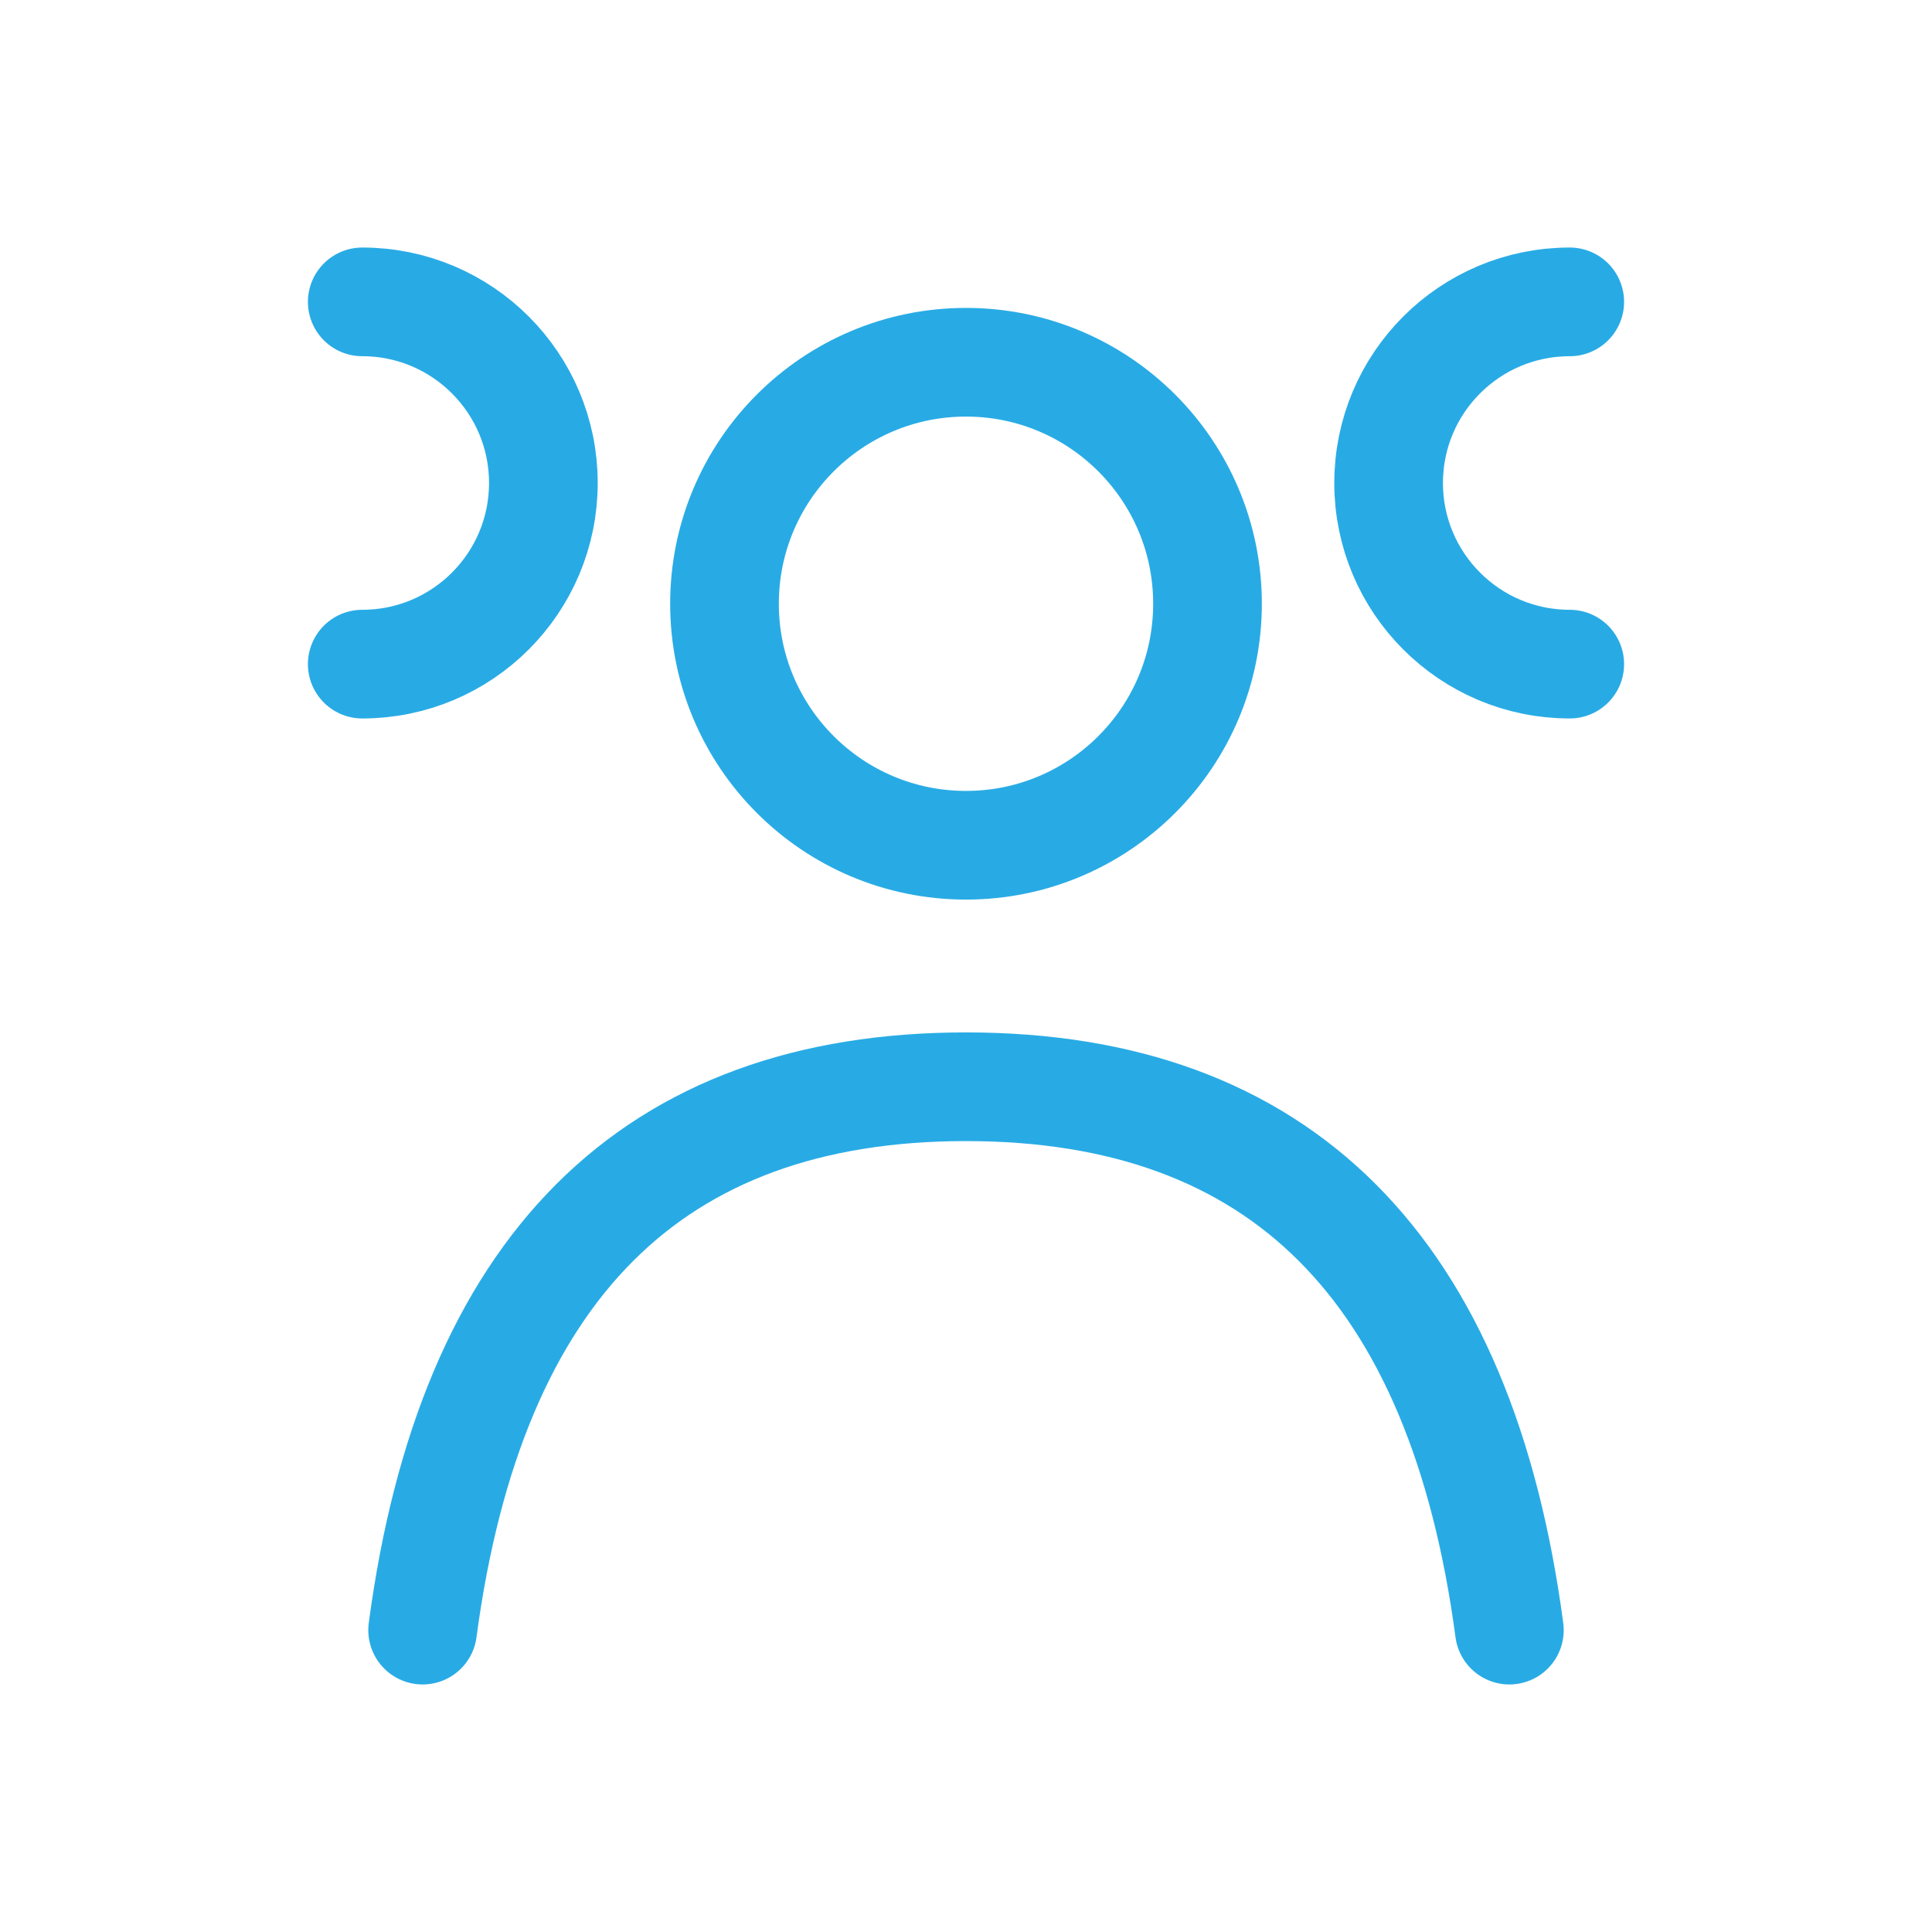
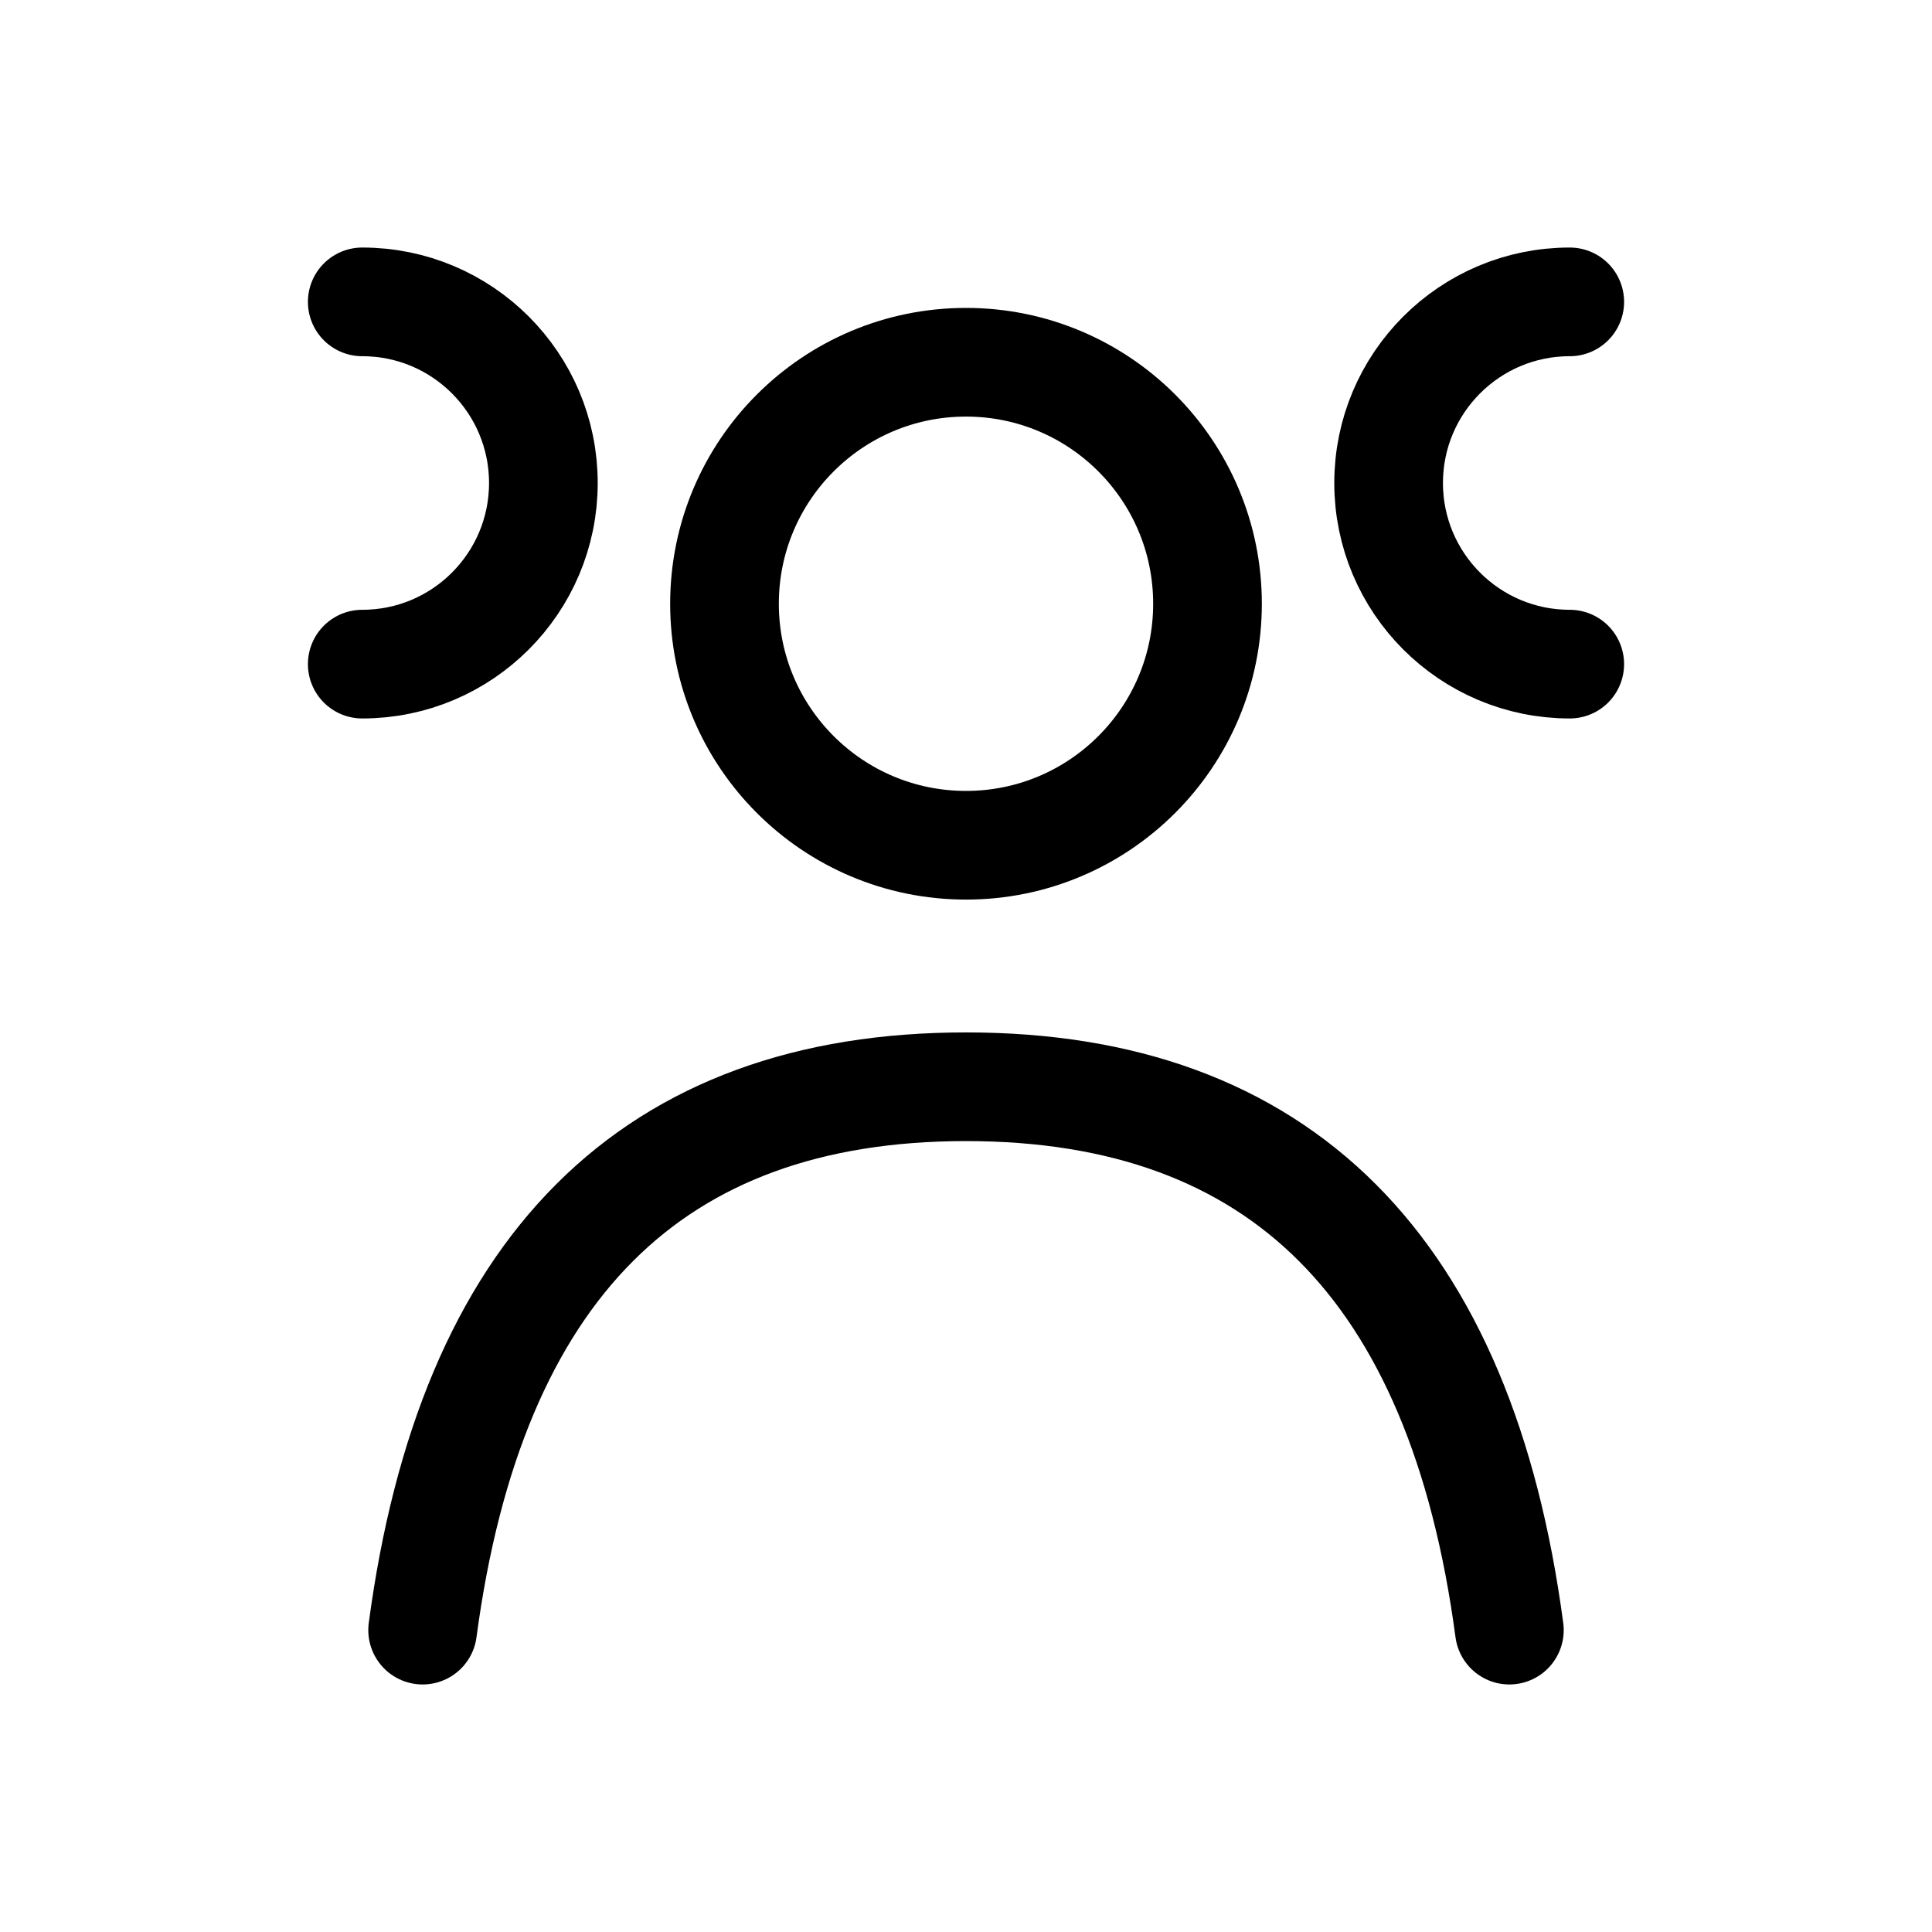
- <svg xmlns="http://www.w3.org/2000/svg" viewBox="0 0 32 32" fill="none" stroke="#28ABE5" stroke-width="1.8" stroke-linecap="round" stroke-linejoin="round">
+ <svg xmlns="http://www.w3.org/2000/svg" viewBox="0 0 32 32" fill="none" stroke="currentColor" stroke-width="1.8" stroke-linecap="round" stroke-linejoin="round">
  <circle cx="16" cy="10" r="4" />
  <path d="M7 27c.8-6 3.8-9 9-9s8.2 3 9 9M6 11a3 3 0 1 0 0-6m20 6a3 3 0 1 1 0-6" />
</svg>
